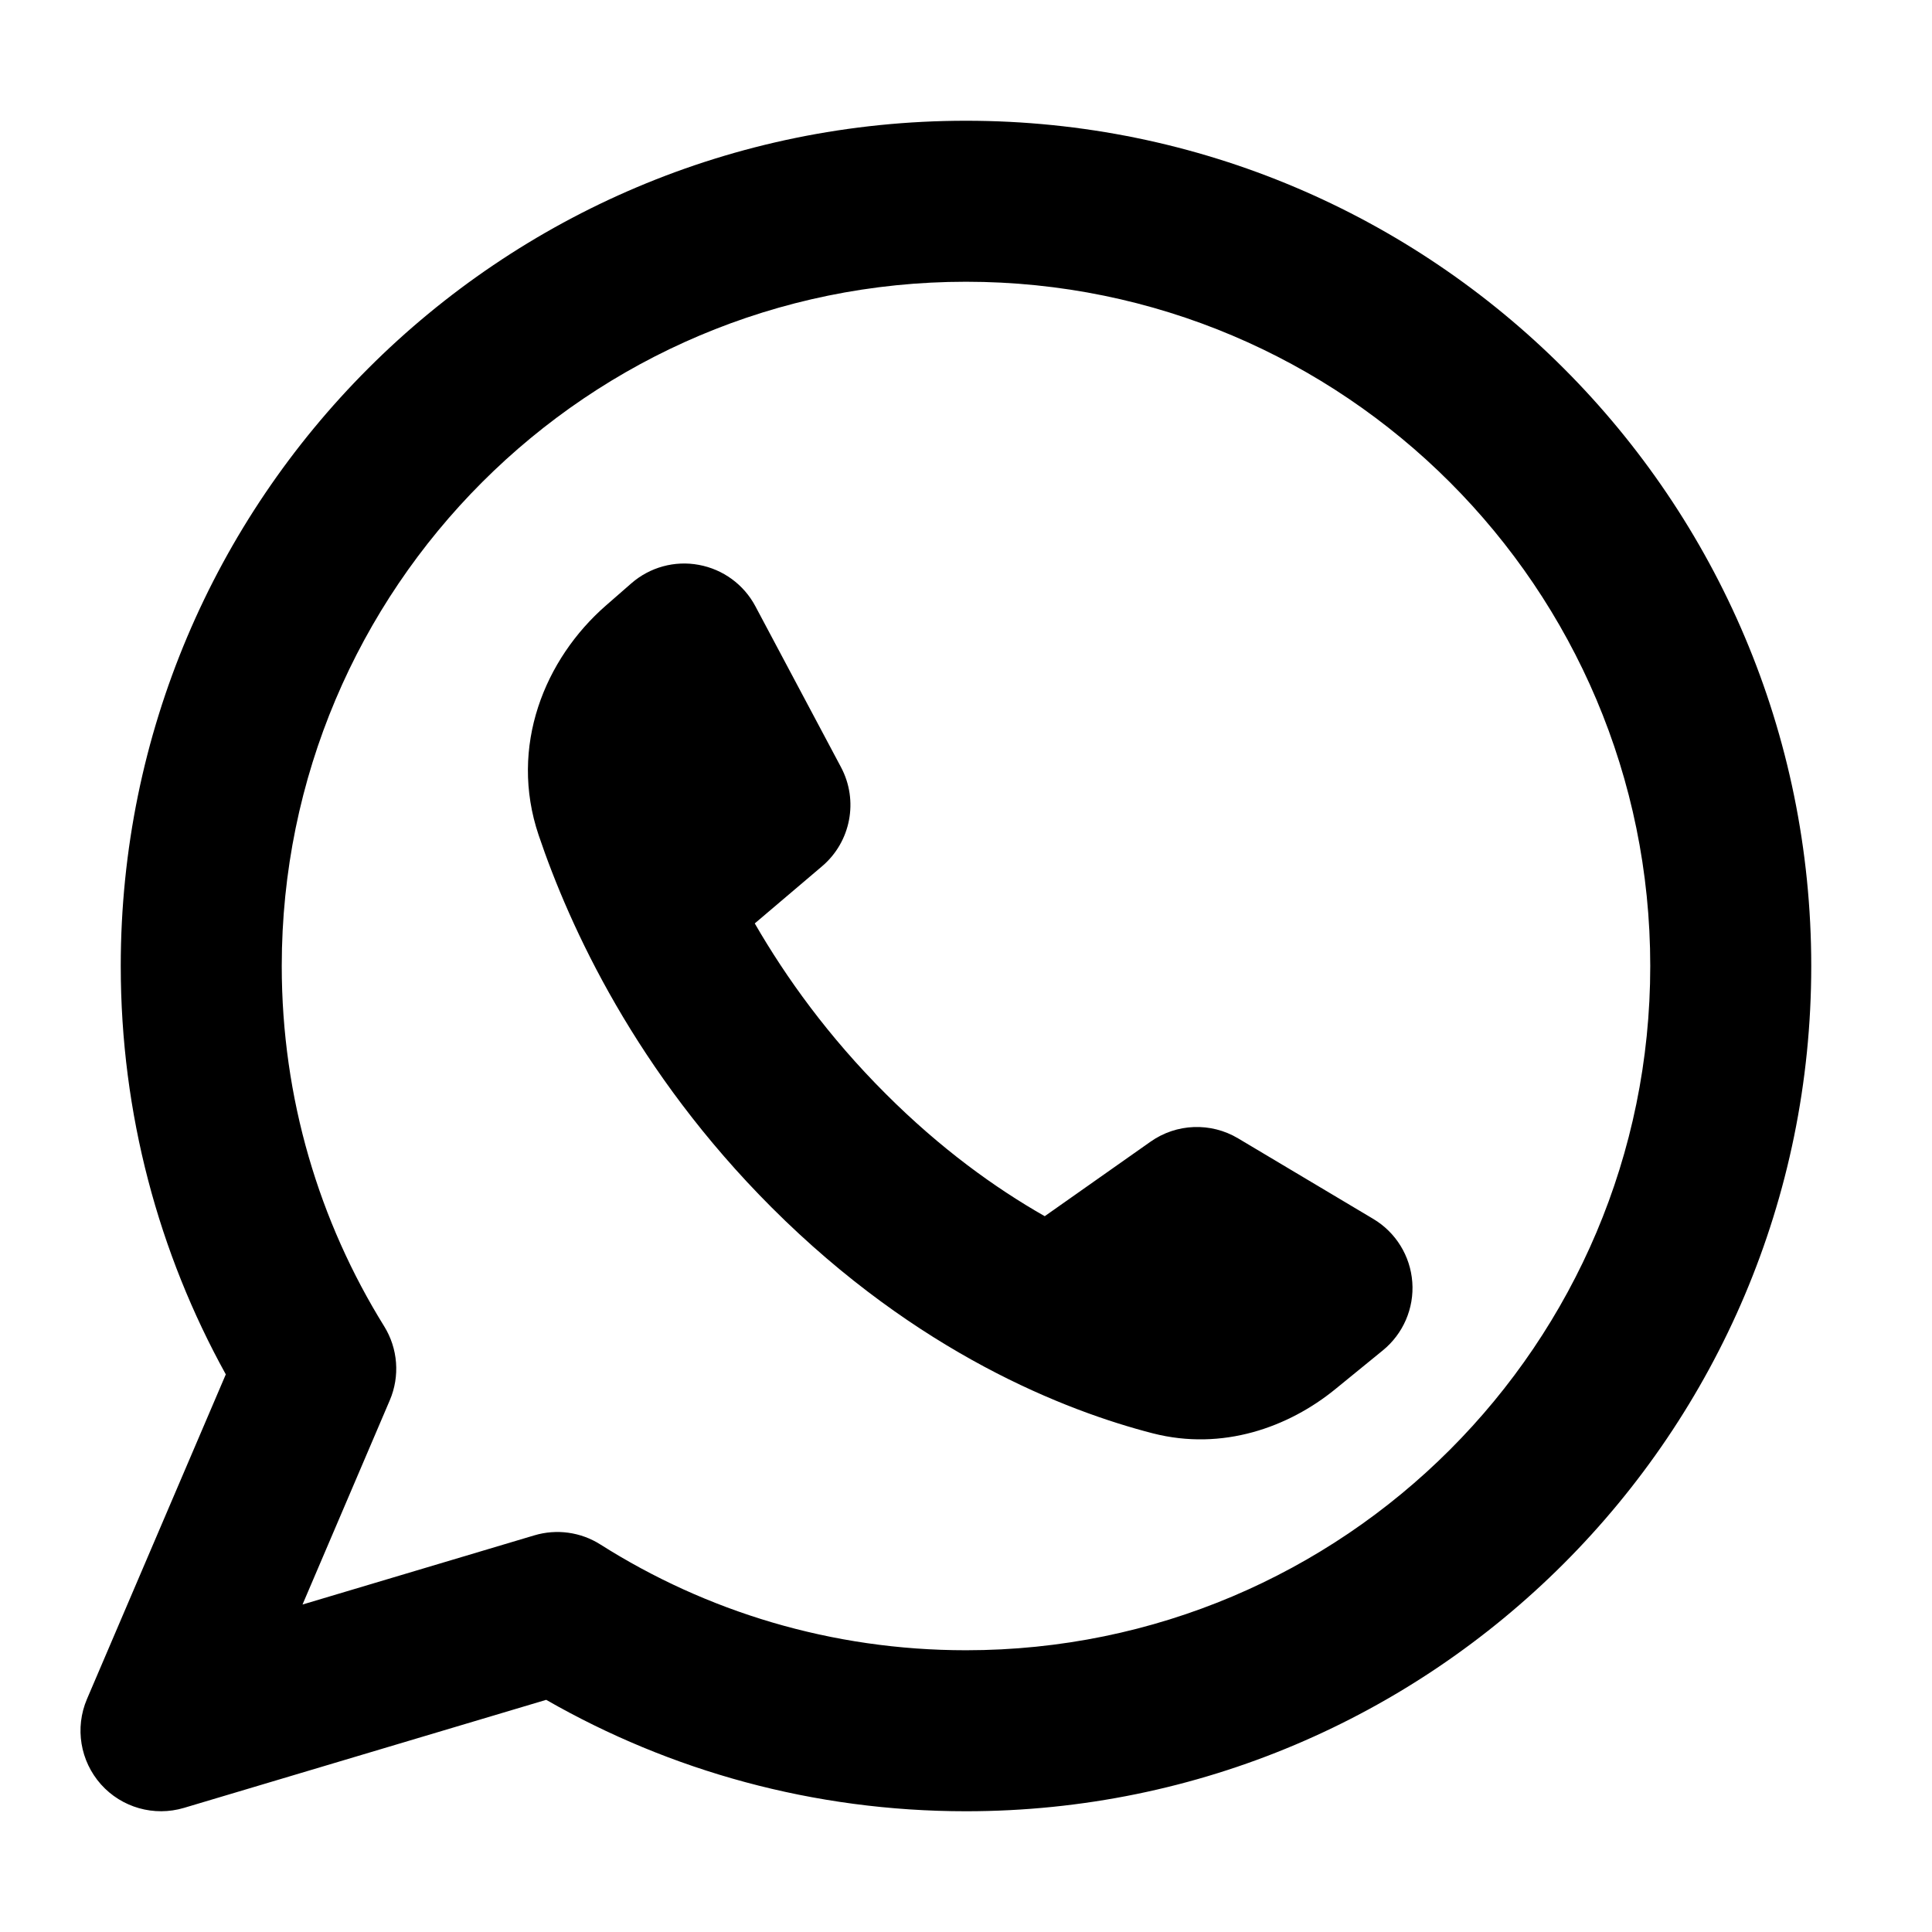
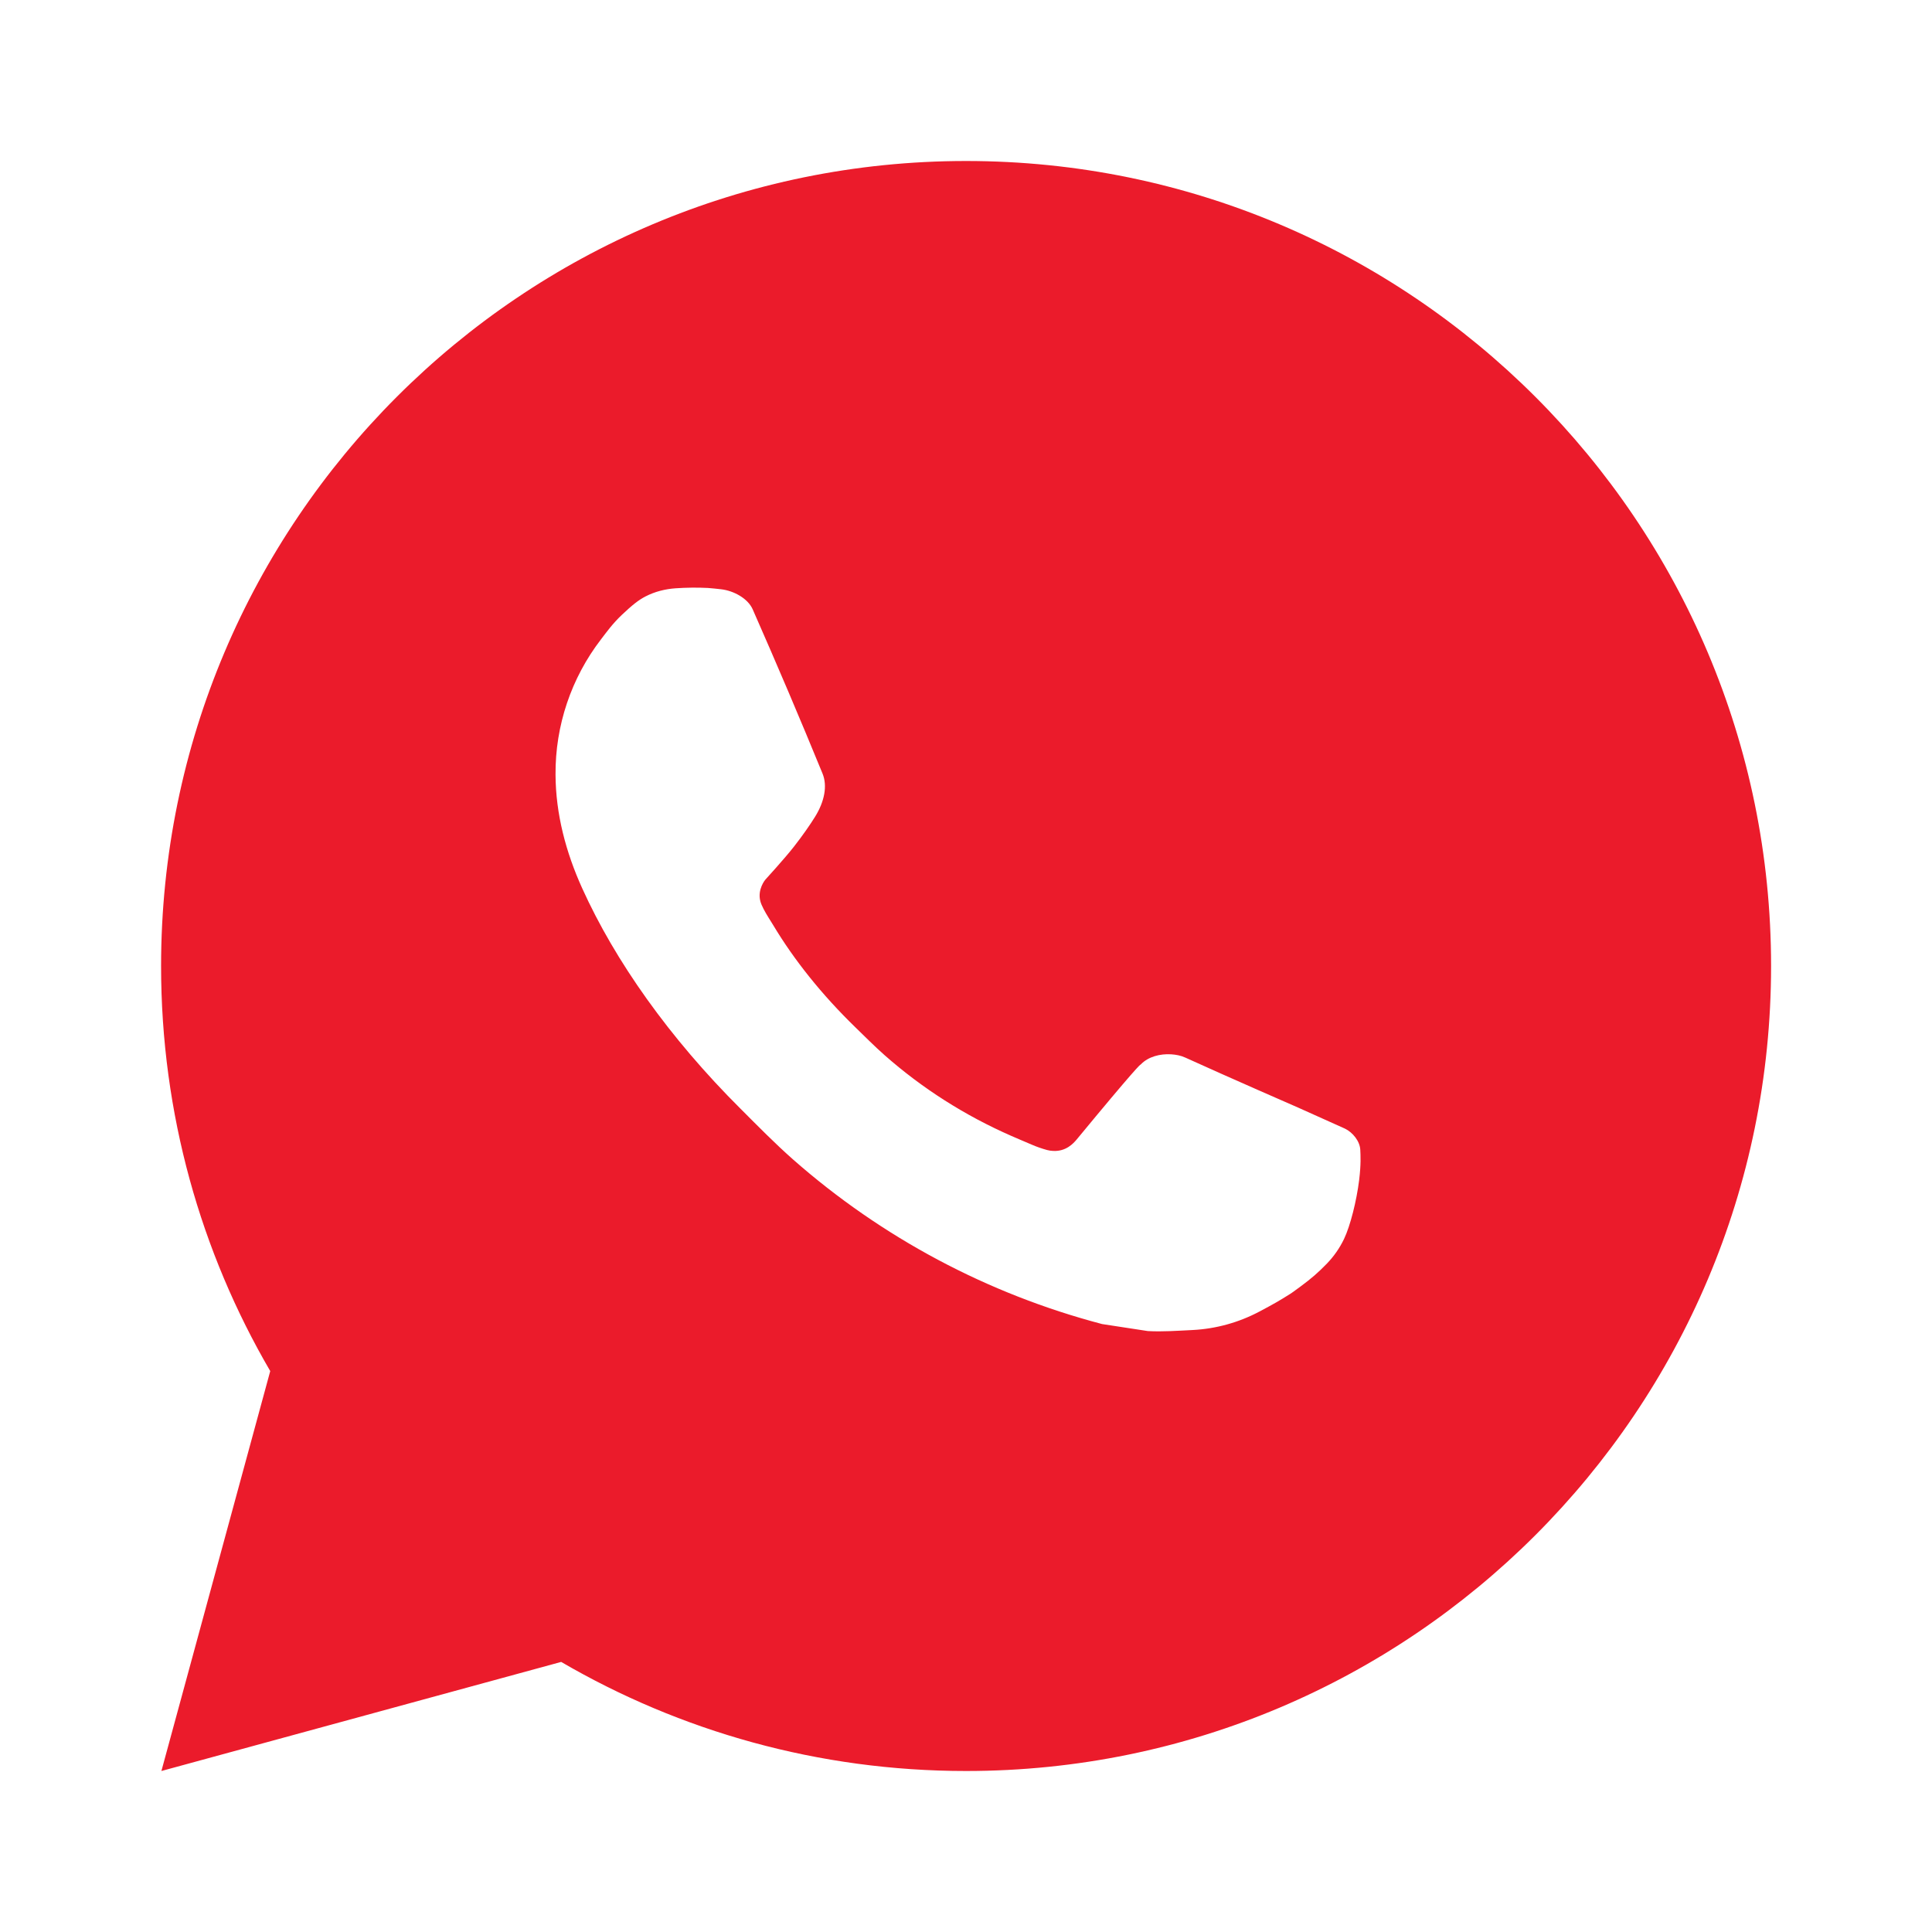
- <svg xmlns="http://www.w3.org/2000/svg" width="800px" height="800px" viewBox="0 0 24 24" fill="none">
-   <path fill-rule="evenodd" clip-rule="evenodd" d="M3.5 12C3.5 7.306 7.306 3.5 12 3.5C16.694 3.5 20.5 7.306 20.5 12C20.5 16.694 16.694 20.5 12 20.5C10.328 20.5 8.771 20.018 7.458 19.186C7.214 19.031 6.914 18.99 6.637 19.073L3.758 19.932L4.842 17.395C4.97 17.096 4.944 16.752 4.772 16.475C3.966 15.176 3.5 13.644 3.5 12ZM12 1.5C6.201 1.5 1.5 6.201 1.5 12C1.5 13.838 1.973 15.568 2.805 17.073L1.08 21.107C0.928 21.464 0.996 21.876 1.254 22.166C1.512 22.455 1.914 22.569 2.286 22.458L6.785 21.116C8.322 21.997 10.104 22.5 12 22.5C17.799 22.5 22.5 17.799 22.5 12C22.5 6.201 17.799 1.5 12 1.5ZM14.293 14.182L12.978 15.108C12.363 14.758 11.682 14.268 11 13.585C10.29 12.876 9.764 12.143 9.376 11.471L10.211 10.762C10.57 10.458 10.668 9.945 10.447 9.53L9.383 7.53C9.24 7.261 8.981 7.072 8.681 7.017C8.381 6.961 8.072 7.046 7.842 7.247L7.527 7.522C6.768 8.184 6.319 9.272 6.691 10.374C7.077 11.516 7.9 13.314 9.586 15C11.399 16.813 13.241 17.527 14.319 17.805C15.187 18.028 16.008 17.729 16.587 17.257L17.178 16.775C17.431 16.569 17.568 16.252 17.544 15.927C17.52 15.601 17.339 15.308 17.058 15.141L15.38 14.141C15.041 13.939 14.615 13.955 14.293 14.182Z" fill="#000000" />
+ <svg xmlns="http://www.w3.org/2000/svg" viewBox="0 0 24 24" fill="rgba(235,27,43,1)">
+   <path d="M12.001 2C17.524 2 22.001 6.477 22.001 12C22.001 17.523 17.524 22 12.001 22C10.167 22 8.449 21.506 6.971 20.645L2.005 22L3.357 17.032C2.495 15.554 2.001 13.835 2.001 12C2.001 6.477 6.478 2 12.001 2ZM8.593 7.3L8.392 7.308C8.263 7.317 8.136 7.349 8.021 7.408C7.934 7.452 7.853 7.517 7.727 7.636C7.608 7.749 7.539 7.847 7.466 7.942C7.096 8.423 6.897 9.014 6.901 9.621C6.903 10.112 7.03 10.588 7.232 11.034C7.64 11.936 8.313 12.891 9.202 13.776C9.415 13.989 9.625 14.203 9.85 14.402C10.954 15.374 12.269 16.074 13.691 16.448C13.691 16.448 14.251 16.534 14.259 16.535C14.444 16.545 14.63 16.531 14.815 16.522C15.107 16.507 15.391 16.428 15.648 16.291C15.814 16.203 15.892 16.159 16.031 16.071C16.031 16.071 16.074 16.043 16.156 15.981C16.291 15.881 16.374 15.81 16.487 15.693C16.569 15.607 16.641 15.506 16.696 15.391C16.774 15.228 16.852 14.917 16.884 14.658C16.908 14.46 16.901 14.352 16.898 14.285C16.894 14.178 16.805 14.067 16.707 14.02L16.126 13.759C16.126 13.759 15.256 13.38 14.725 13.138C14.669 13.112 14.608 13.101 14.548 13.097C14.414 13.089 14.265 13.124 14.17 13.224C14.165 13.222 14.098 13.279 13.375 14.155C13.335 14.203 13.242 14.307 13.08 14.297C13.055 14.296 13.031 14.292 13.007 14.286C12.942 14.268 12.878 14.246 12.816 14.219C12.692 14.167 12.649 14.147 12.564 14.111C11.987 13.858 11.457 13.521 10.989 13.108C10.863 12.997 10.746 12.878 10.626 12.762C10.206 12.354 9.862 11.921 9.606 11.494C9.592 11.47 9.57 11.437 9.547 11.399C9.505 11.331 9.459 11.25 9.445 11.194C9.407 11.047 9.506 10.929 9.506 10.929C9.506 10.929 9.749 10.663 9.862 10.518C9.971 10.379 10.065 10.243 10.125 10.146C10.243 9.956 10.28 9.761 10.218 9.61C9.938 8.926 9.648 8.245 9.35 7.569C9.291 7.435 9.116 7.338 8.957 7.32C8.903 7.314 8.849 7.308 8.795 7.304C8.661 7.297 8.526 7.299 8.392 7.308L8.593 7.3Z" />
</svg>
